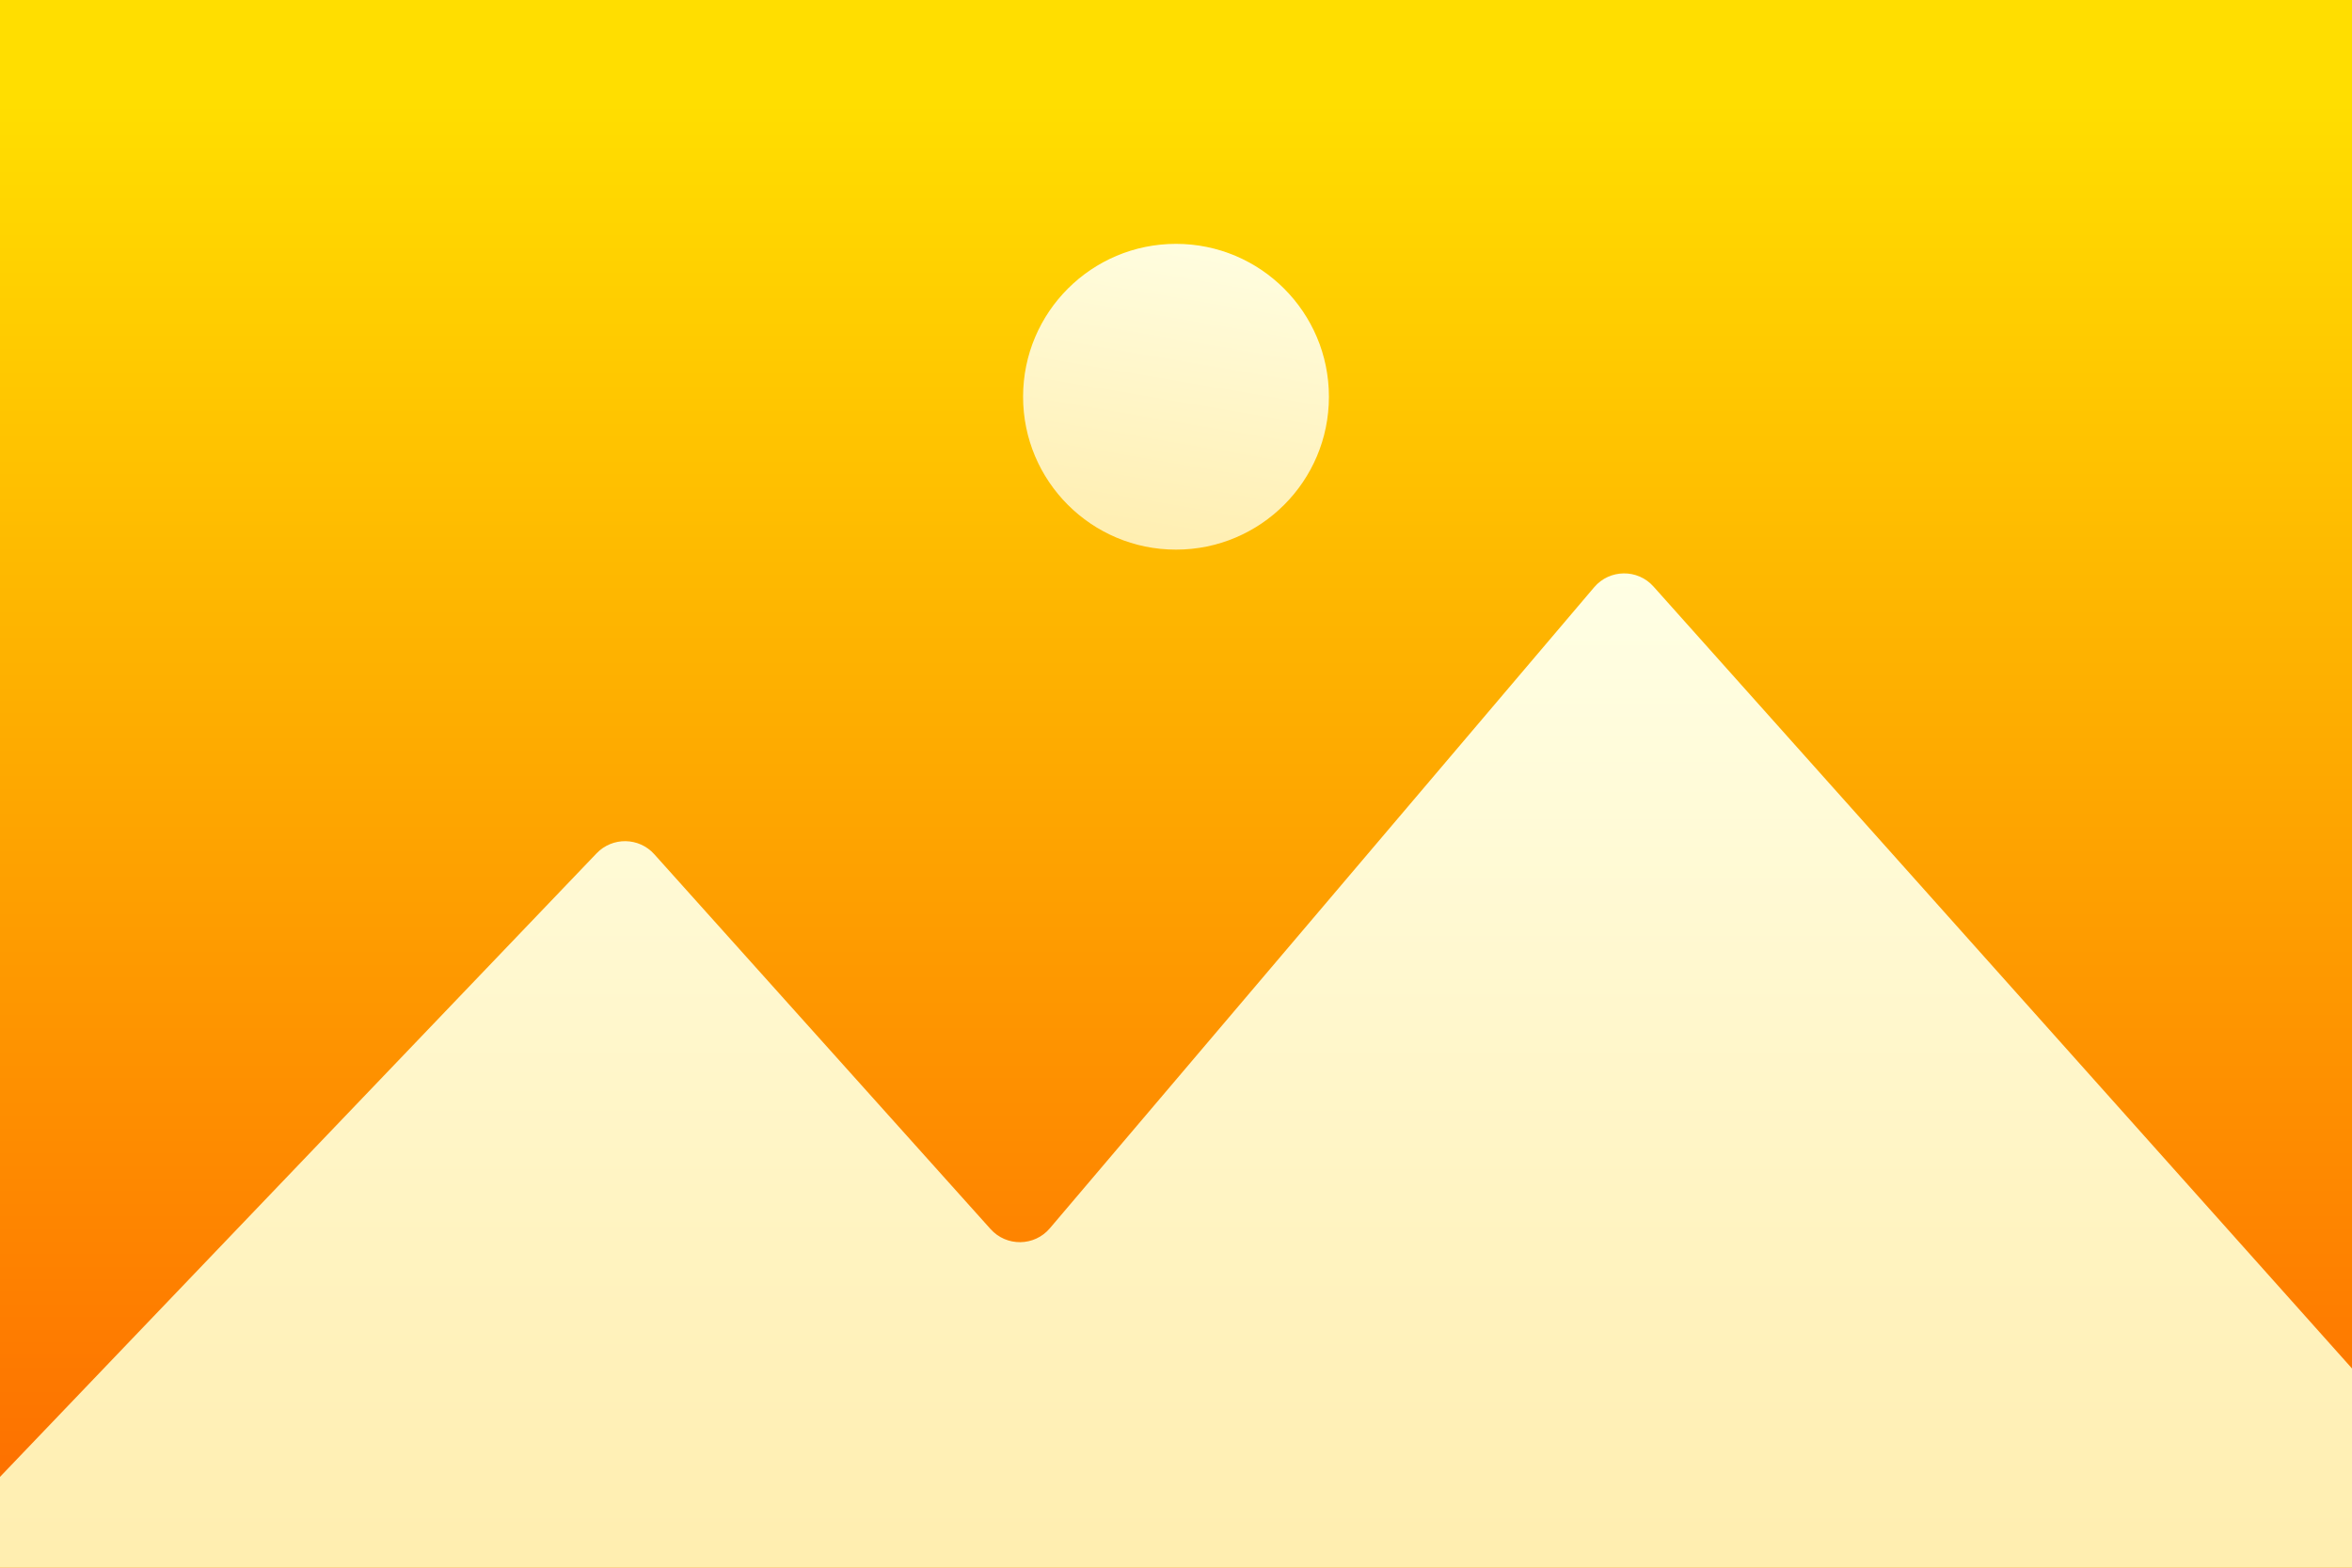
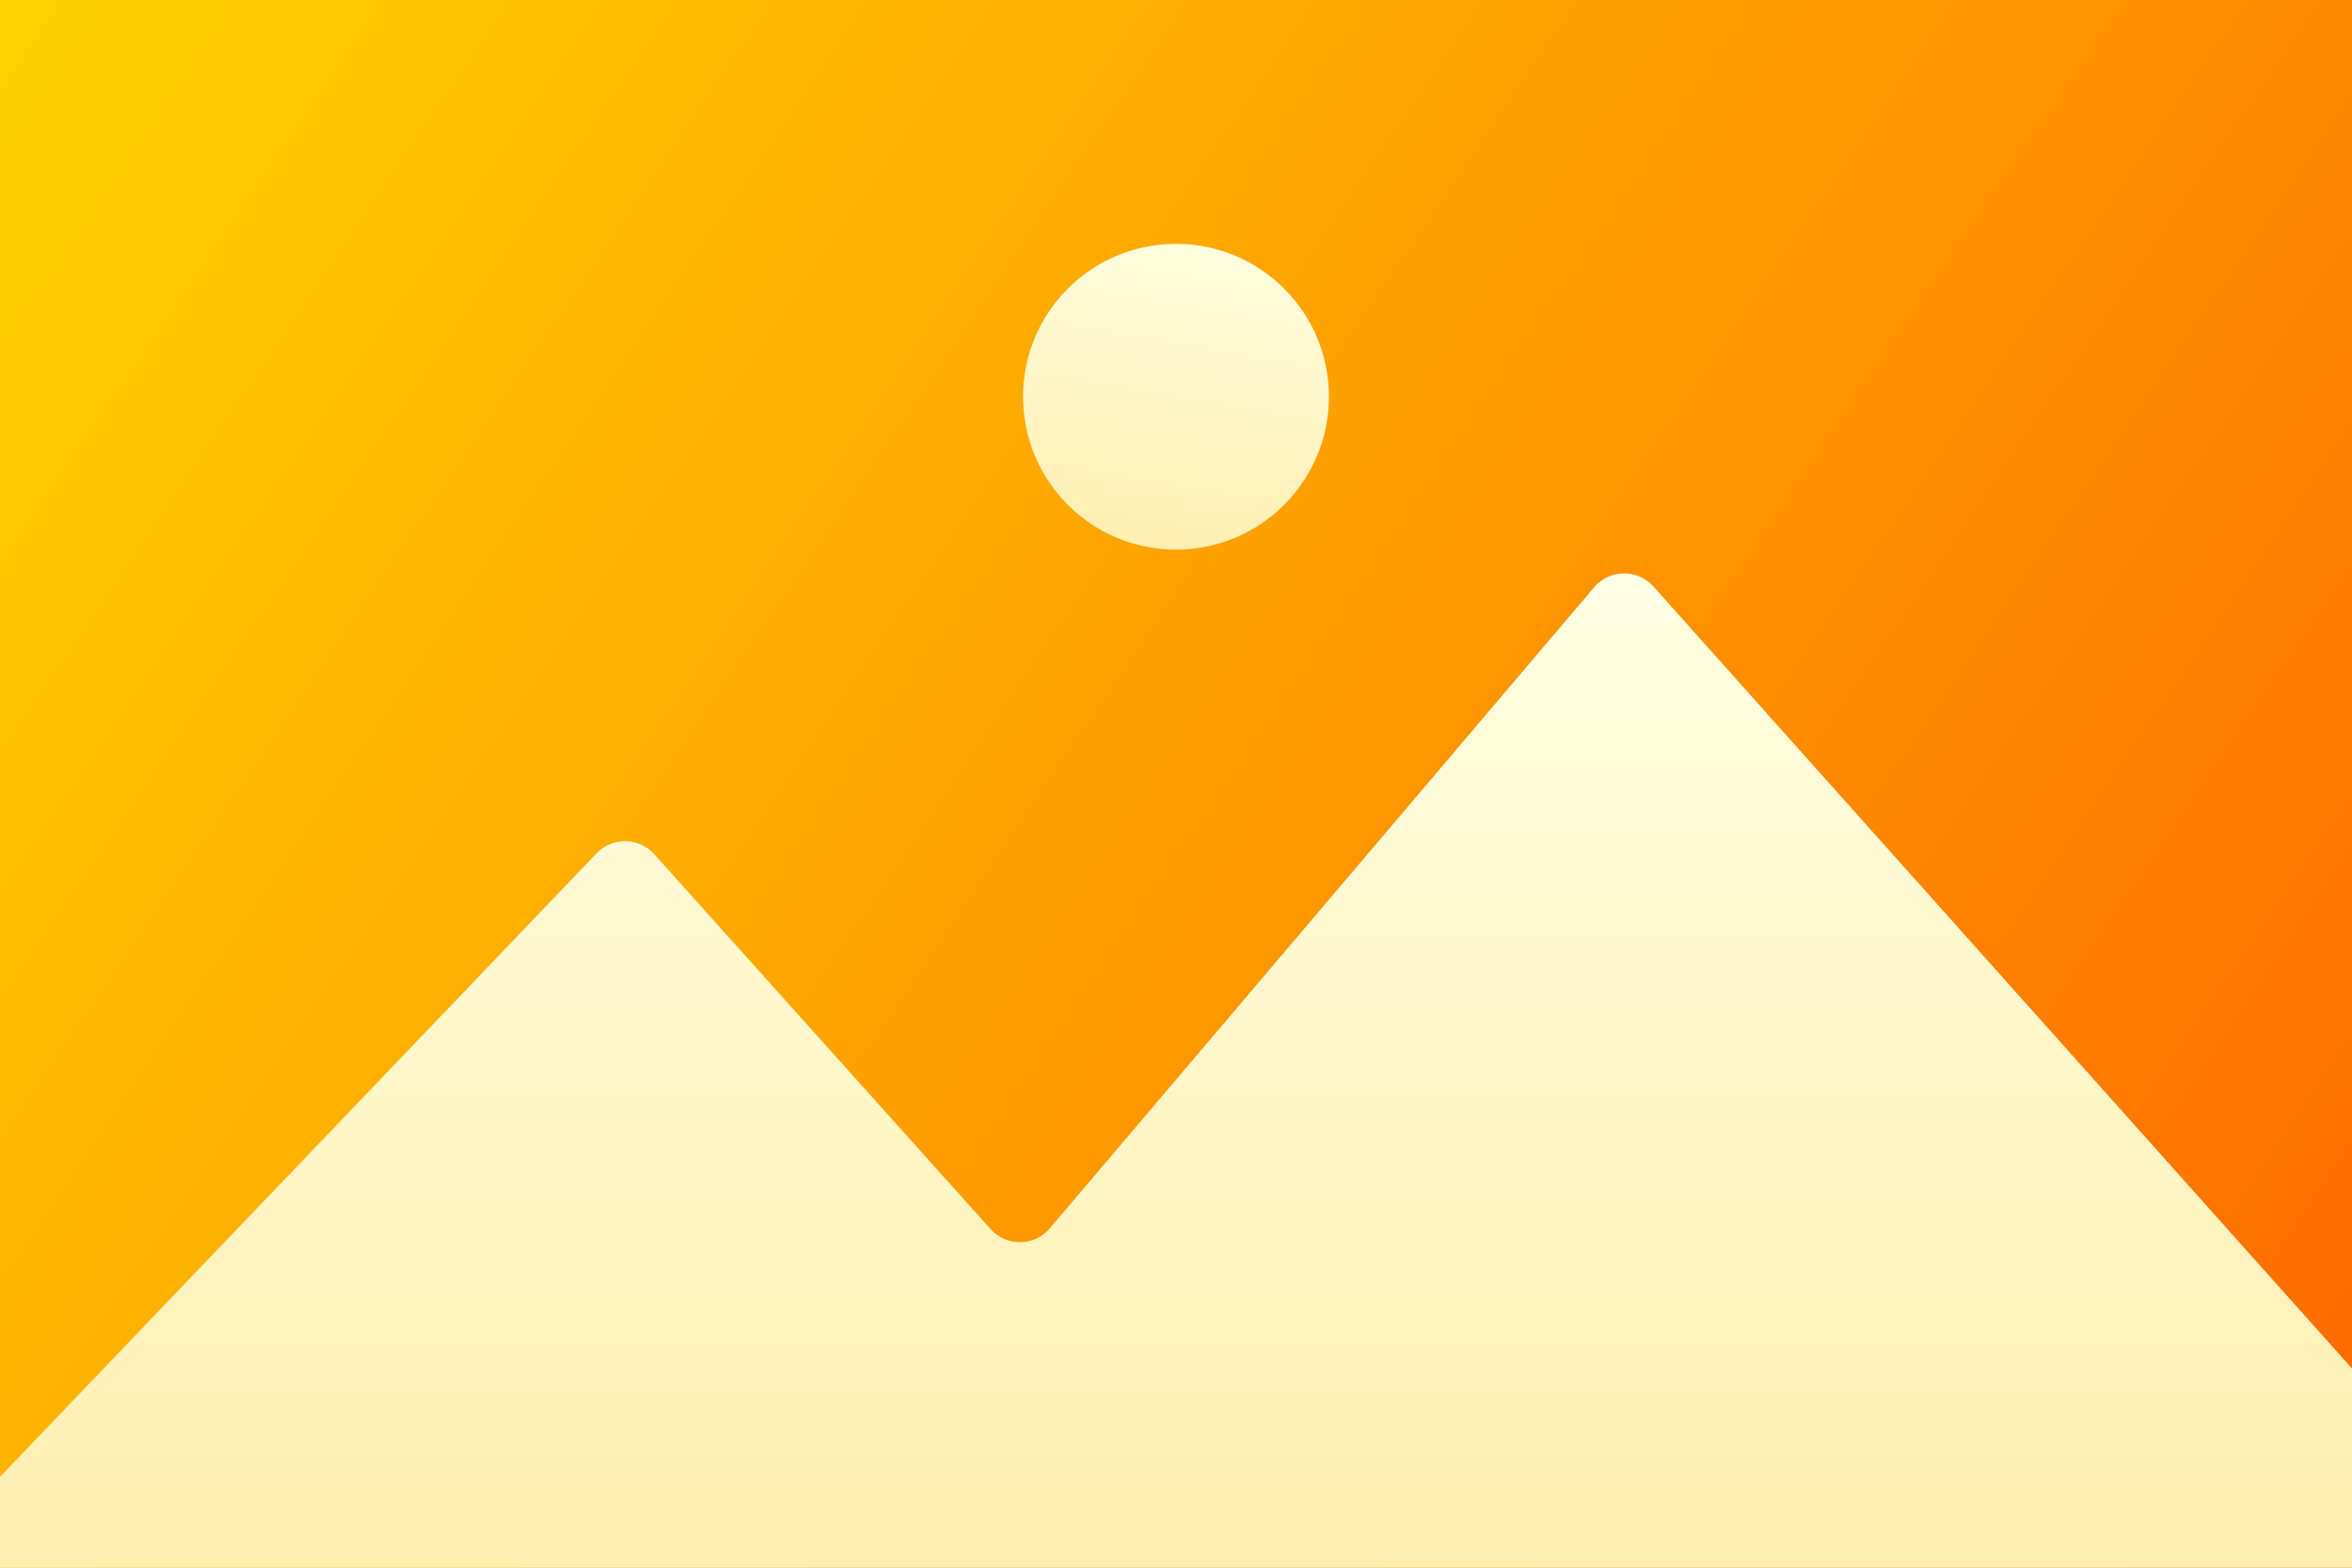
<svg xmlns="http://www.w3.org/2000/svg" width="1200" height="800" viewBox="0 0 1200 800" fill="none">
  <g clip-path="url(#clip0_473_38)">
    <path d="M1200 0H0V800H1200V0Z" fill="url(#paint0_linear_473_38)" />
    <path d="M600 280.48C643.089 280.48 678.02 245.55 678.02 202.46C678.02 159.371 643.089 124.44 600 124.44C556.911 124.44 521.98 159.371 521.98 202.46C521.98 245.55 556.911 280.48 600 280.48Z" fill="url(#paint1_linear_473_38)" />
    <path d="M0 753.66L304.39 435.45C312.47 427.01 326.02 427.22 333.82 435.92L505.4 627.22C513.52 636.27 527.76 636.08 535.63 626.81L813.35 299.68C821.23 290.4 835.49 290.22 843.61 299.3L1200.01 698.35V800H0V753.66Z" fill="url(#paint2_linear_473_38)" />
  </g>
  <defs>
-     <linearGradient id="paint0_linear_473_38" x1="600" y1="906.35" x2="600" y2="52.71" gradientUnits="userSpaceOnUse">
+     <linearGradient id="paint0_linear_473_38" x1="1372.5" y1="919" x2="-126" y2="-95.5" gradientUnits="userSpaceOnUse">
      <stop stop-color="#FD5900" />
      <stop offset="1" stop-color="#FFDE00" />
    </linearGradient>
    <linearGradient id="paint1_linear_473_38" x1="584.61" y1="292.23" x2="616.38" y2="106.94" gradientUnits="userSpaceOnUse">
      <stop stop-color="#FFEDAD" />
      <stop offset="1" stop-color="#FFFFE5" />
    </linearGradient>
    <linearGradient id="paint2_linear_473_38" x1="600" y1="819.48" x2="600" y2="284.57" gradientUnits="userSpaceOnUse">
      <stop stop-color="#FFEDAD" />
      <stop offset="1" stop-color="#FFFFE5" />
    </linearGradient>
    <clipPath id="clip0_473_38">
      <rect width="1200" height="800" fill="white" />
    </clipPath>
  </defs>
</svg>
